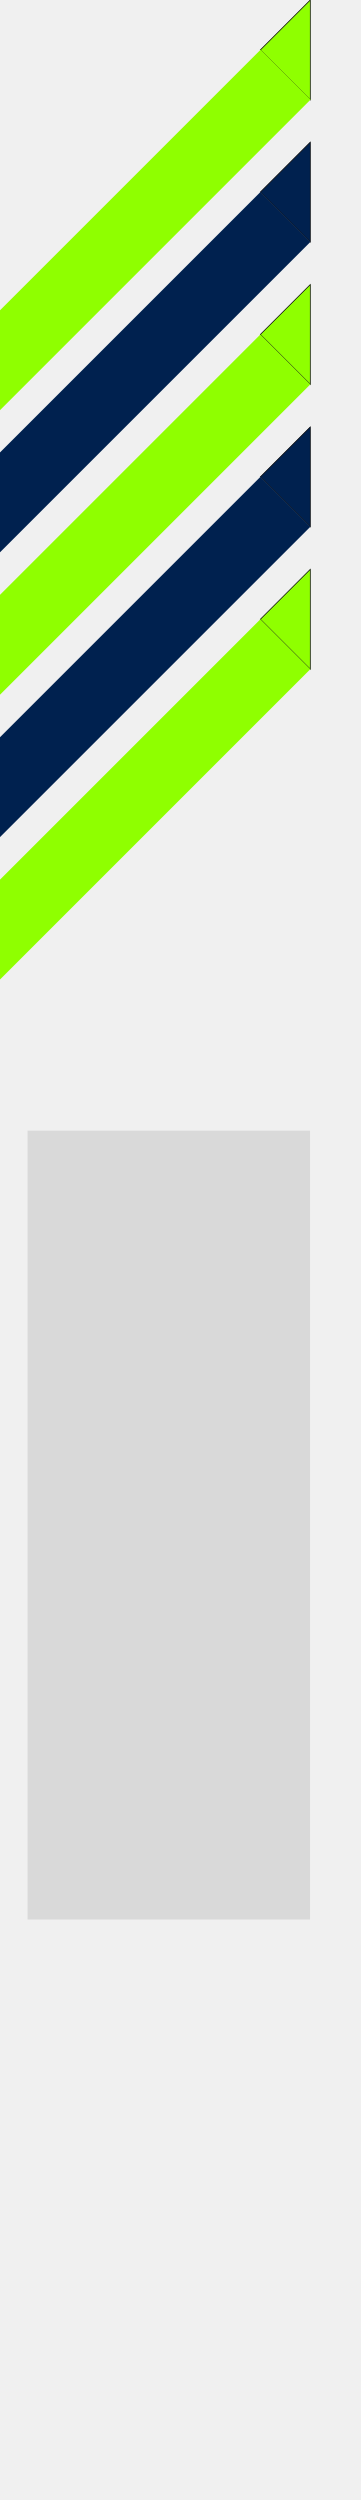
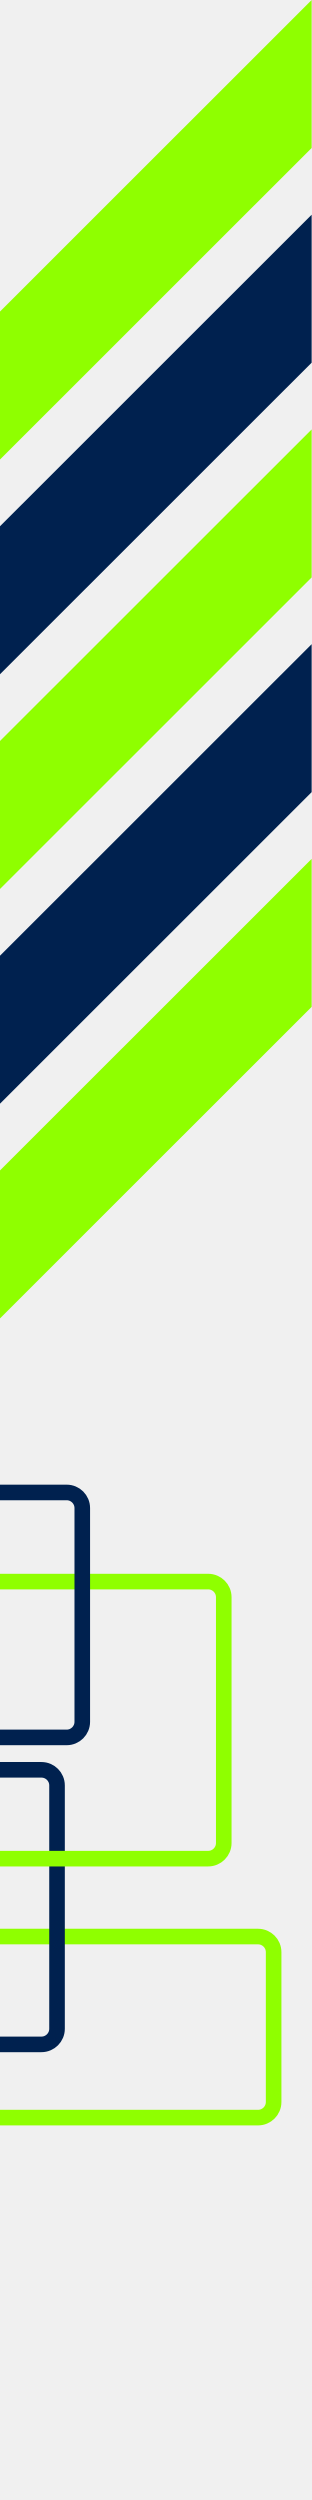
- <svg xmlns="http://www.w3.org/2000/svg" width="511" height="3540" viewBox="0 0 511 3540" fill="none">
-   <path d="M439.365 0L368.654 70.711L439.365 141.421V0Z" fill="#8FFF00" />
-   <path d="M439.365 0L368.654 70.711L439.365 141.421V0Z" stroke="black" />
-   <rect x="369.008" y="70.357" width="100" height="2000" transform="rotate(45 369.008 70.3572)" fill="#8FFF00" />
-   <path d="M439.365 201.281L368.654 271.992L439.365 342.703V201.281Z" fill="#00214F" />
-   <path d="M439.365 201.281L368.654 271.992L439.365 342.703V201.281Z" stroke="black" />
-   <rect x="368.654" y="271.992" width="100" height="2000" transform="rotate(45 368.654 271.992)" fill="#00214F" />
-   <path d="M439.365 402.916L368.654 473.627L439.365 544.338V402.916Z" fill="#8FFF00" />
-   <path d="M439.365 402.916L368.654 473.627L439.365 544.338V402.916Z" stroke="black" />
-   <rect x="368.654" y="473.627" width="100" height="2000" transform="rotate(45 368.654 473.627)" fill="#8FFF00" />
-   <path d="M439.365 604.551L368.654 675.262L439.365 745.973V604.551Z" fill="#00214F" />
-   <path d="M439.365 604.551L368.654 675.262L439.365 745.973V604.551Z" stroke="black" />
-   <rect x="368.654" y="675.262" width="100" height="2000" transform="rotate(45 368.654 675.262)" fill="#00214F" />
-   <path d="M439.365 806.186L368.654 876.897L439.365 947.607V806.186Z" fill="#8FFF00" />
-   <path d="M439.365 806.186L368.654 876.897L439.365 947.607V806.186Z" stroke="black" />
-   <rect x="368.654" y="876.897" width="100" height="2000" transform="rotate(45 368.654 876.897)" fill="#8FFF00" />
-   <rect x="39" y="1601" width="400" height="1117" fill="#D9D9D9" />
+ <svg xmlns="http://www.w3.org/2000/svg" width="1000" height="8022" viewBox="0 0 1000 8022" fill="none">
+   <g clip-path="url(#clip0_117_38)">
+     <rect width="1066" height="581" rx="50" transform="matrix(1 0 0 -1 -188 6795)" stroke="#8FFF00" stroke-width="50" />
+     <rect width="371" height="881" rx="50" transform="matrix(1 0 0 -1 -188 6560)" stroke="#00214F" stroke-width="50" />
+     <rect x="-188" y="5075" width="906" height="889" rx="50" stroke="#8FFF00" stroke-width="50" />
+     <rect x="-188" y="4789" width="452" height="786" rx="50" stroke="#00214F" stroke-width="50" />
+     <path d="M-252 1251.59L1000 0V474.828L-14.507 1489L-252 1251.59Z" fill="#8FFF00" />
+     <path d="M-252 1940.59L1000 689V1163.83L-14.507 2178L-252 1940.59Z" fill="#00214F" />
+     <path d="M-252 2629.59L1000 1378V1852.83L-14.507 2867L-252 2629.59Z" fill="#8FFF00" />
+     <path d="M-252 3318.59L1000 2067V2541.83L-14.507 3556L-252 3318.59Z" fill="#00214F" />
+     <path d="M-252 4007.59L1000 2756V3230.83L-14.507 4245L-252 4007.59Z" fill="#8FFF00" />
+   </g>
+   <defs>
+     <clipPath id="clip0_117_38">
+       <rect width="1000" height="8022" fill="white" />
+     </clipPath>
+   </defs>
</svg>
